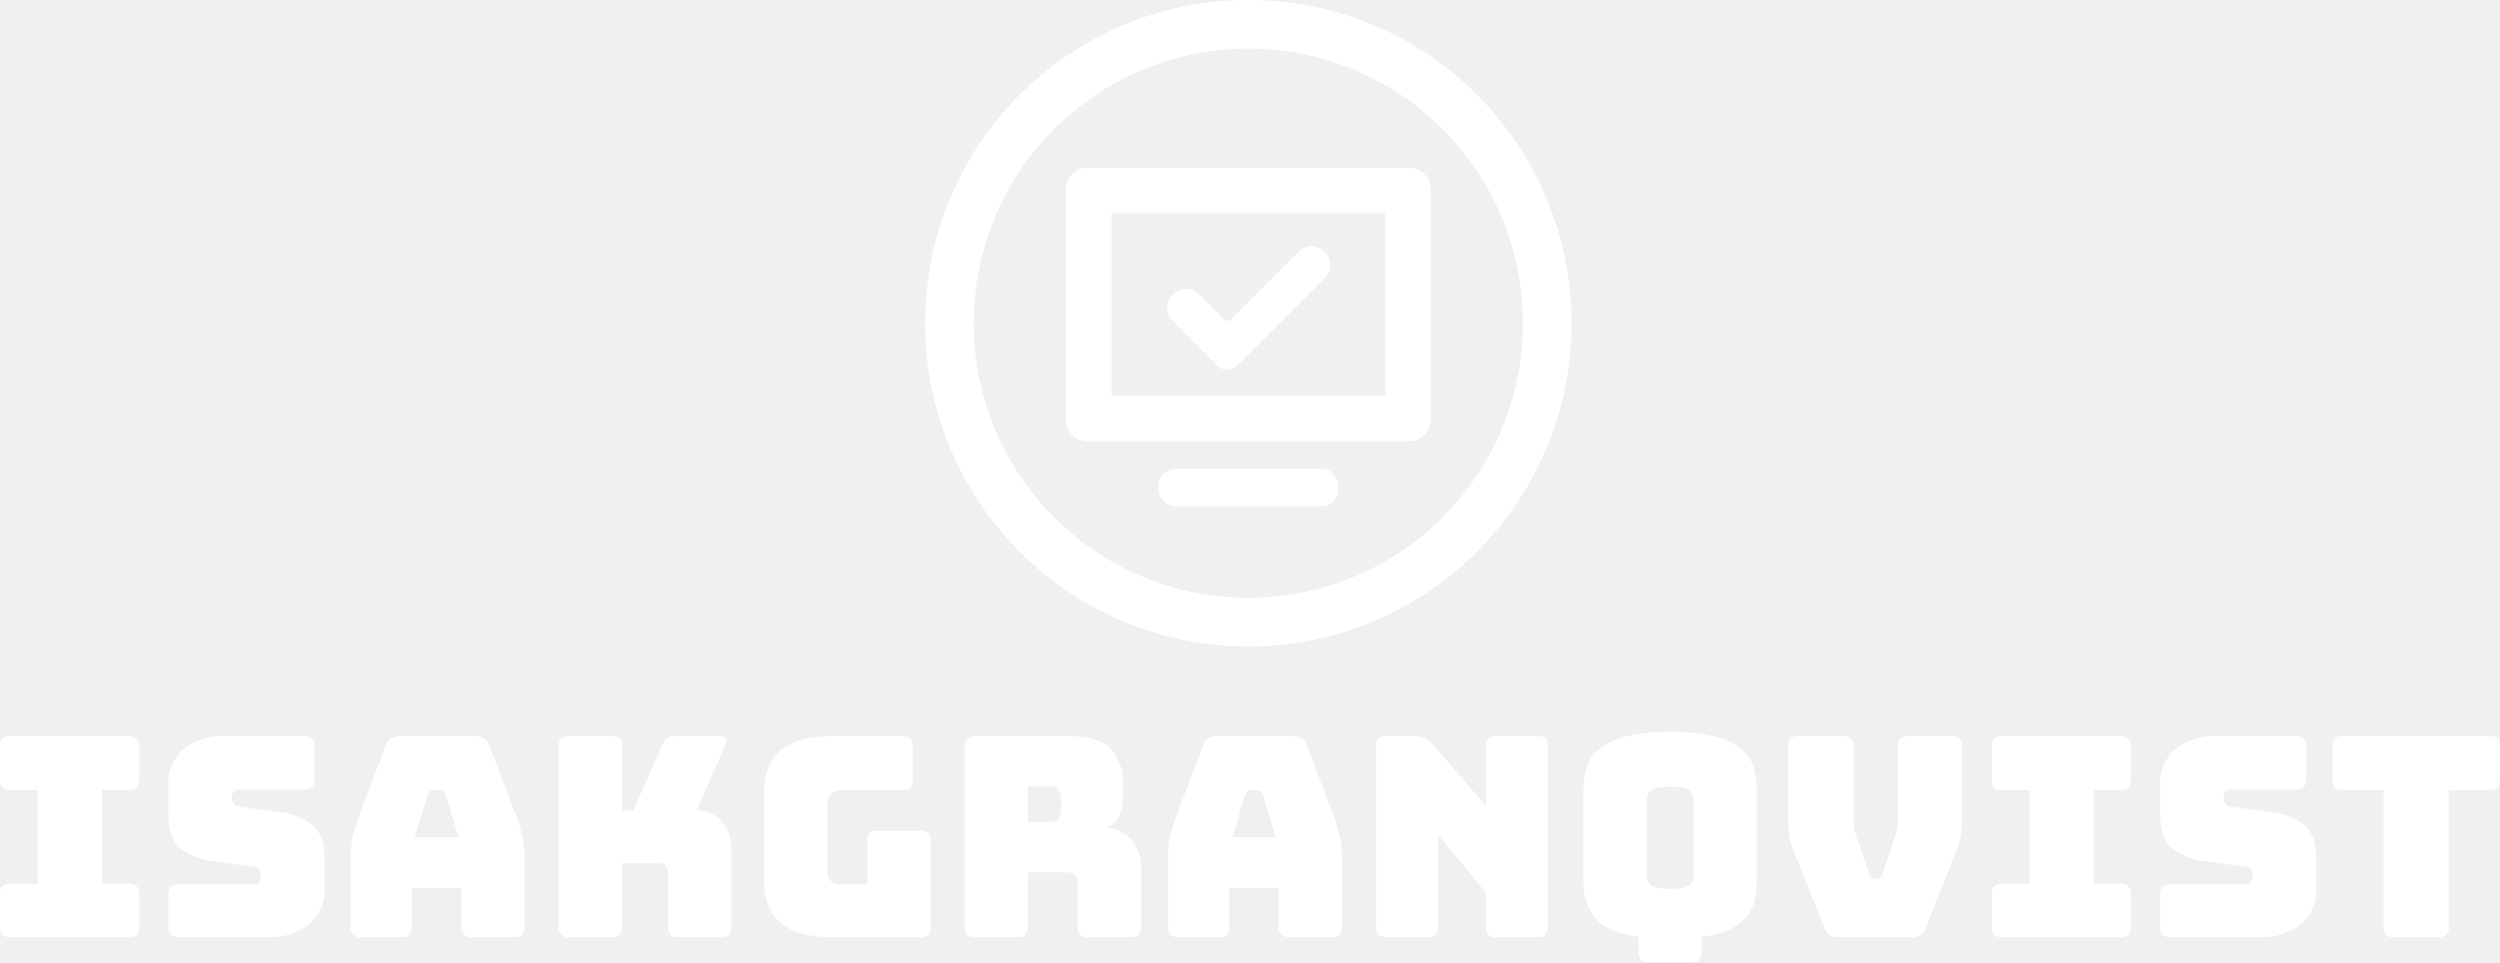
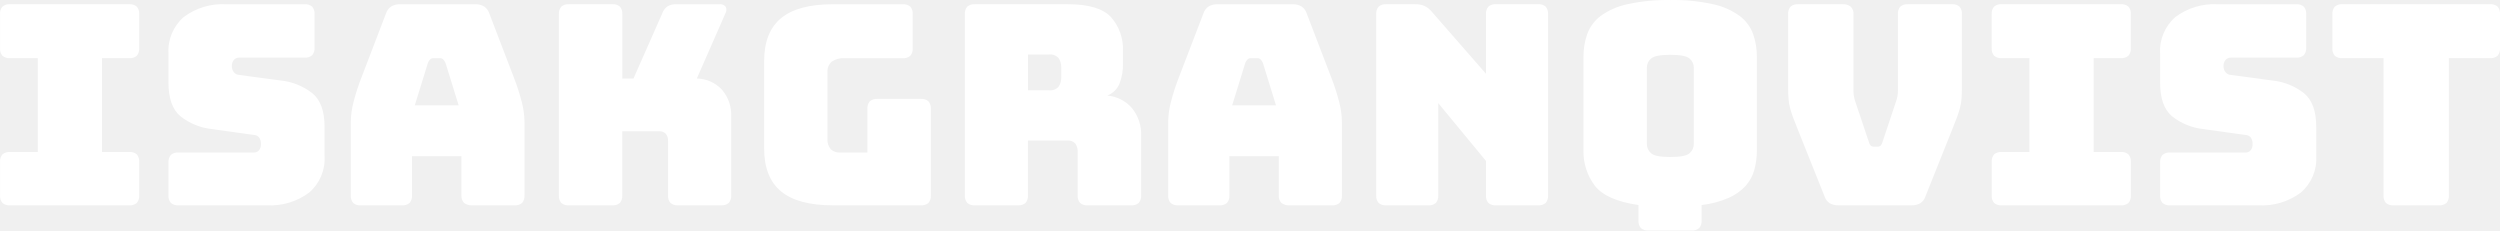
- <svg xmlns="http://www.w3.org/2000/svg" fill="#fff" width="415.999" height="160.124" viewBox="0 0 415.999 160.124" tabindex="0">
-   <g _ngcontent-smu-c38="" id="temp" transform="translate(-48 -175.938)">
-     <path _ngcontent-smu-c38="" id="svg_circle" d="M53.784.008a53.784,53.784,0,1,0,53.784,53.784A53.784,53.784,0,0,0,53.784.008Zm0,99.477A45.692,45.692,0,1,1,99.477,53.792,45.693,45.693,0,0,1,53.784,99.484Z" transform="translate(201.937 175.93)" />
-     <path _ngcontent-smu-c38="" id="svg_text" d="M-185.95,0h-19.8a1.754,1.754,0,0,1-1.278-.395,1.754,1.754,0,0,1-.4-1.278h0V-7.2a1.754,1.754,0,0,1,.4-1.278,1.754,1.754,0,0,1,1.278-.395h4.6V-24.49h-4.6a1.754,1.754,0,0,1-1.278-.395,1.754,1.754,0,0,1-.4-1.278h0v-5.623a1.754,1.754,0,0,1,.4-1.278,1.754,1.754,0,0,1,1.278-.395h19.8a1.754,1.754,0,0,1,1.278.395,1.754,1.754,0,0,1,.4,1.278h0v5.623a1.754,1.754,0,0,1-.4,1.278,1.754,1.754,0,0,1-1.278.395h-4.508V-8.876h4.508a1.754,1.754,0,0,1,1.278.395,1.754,1.754,0,0,1,.4,1.278h0v5.53a1.754,1.754,0,0,1-.4,1.278A1.754,1.754,0,0,1-185.95,0Zm22.91,0h-14.685A1.754,1.754,0,0,1-179-.395a1.754,1.754,0,0,1-.395-1.278h0V-7.11A1.754,1.754,0,0,1-179-8.388a1.754,1.754,0,0,1,1.278-.395h12.5a1.069,1.069,0,0,0,.906-.395,1.522,1.522,0,0,0,.3-.953h0a1.83,1.83,0,0,0-.3-1.162,1.228,1.228,0,0,0-.906-.418h0l-6.97-.976a10.117,10.117,0,0,1-5.228-2.138Q-179.4-16.5-179.4-20.4h0V-25.28a7.424,7.424,0,0,1,2.556-6.064,10.764,10.764,0,0,1,7.063-2.114h13.012a1.754,1.754,0,0,1,1.278.395,1.754,1.754,0,0,1,.4,1.278h0v5.53a1.754,1.754,0,0,1-.4,1.278,1.754,1.754,0,0,1-1.278.395h-10.827a1.136,1.136,0,0,0-.929.395,1.519,1.519,0,0,0-.325,1h0a1.615,1.615,0,0,0,.325,1.022,1.236,1.236,0,0,0,.929.465h0l6.924.929a10.256,10.256,0,0,1,5.251,2.138q2,1.673,2,5.576h0v4.879A7.393,7.393,0,0,1-156-2.114,10.783,10.783,0,0,1-163.04,0Zm26.813-23.7h0l-2.184,7.063h7.3L-133.3-23.7a1.768,1.768,0,0,0-.4-.6.711.711,0,0,0-.488-.186h-1.162a.711.711,0,0,0-.488.186A1.767,1.767,0,0,0-136.227-23.7Zm-2.649,15.521v6.506a1.754,1.754,0,0,1-.4,1.278A1.754,1.754,0,0,1-140.549,0h-6.831a1.754,1.754,0,0,1-1.278-.395,1.754,1.754,0,0,1-.4-1.278h0V-13.941a13.748,13.748,0,0,1,.441-3.206,35.359,35.359,0,0,1,1.371-4.229h0l4.043-10.549a2.18,2.18,0,0,1,.86-1.162,2.761,2.761,0,0,1,1.51-.372h12.5a2.667,2.667,0,0,1,1.464.372,2.18,2.18,0,0,1,.86,1.162h0l4.043,10.549a35.358,35.358,0,0,1,1.371,4.229,13.748,13.748,0,0,1,.441,3.206h0V-1.673a1.754,1.754,0,0,1-.395,1.278A1.754,1.754,0,0,1-121.821,0h-7.017a2.012,2.012,0,0,1-1.371-.395,1.637,1.637,0,0,1-.441-1.278h0V-8.179ZM-105.557,0h-7.2a1.754,1.754,0,0,1-1.278-.395,1.754,1.754,0,0,1-.395-1.278h0V-31.785a1.754,1.754,0,0,1,.395-1.278,1.754,1.754,0,0,1,1.278-.395h7.2a1.754,1.754,0,0,1,1.278.395,1.754,1.754,0,0,1,.395,1.278h0V-21.1h1.859l4.786-10.828a2.329,2.329,0,0,1,.883-1.185,2.681,2.681,0,0,1,1.441-.349h7.156a1.23,1.23,0,0,1,1.069.395,1.149,1.149,0,0,1-.046,1.139h0L-91.476-21.1a5.821,5.821,0,0,1,4.159,1.836,6.372,6.372,0,0,1,1.557,4.484h0v13.1a1.754,1.754,0,0,1-.395,1.278A1.754,1.754,0,0,1-87.433,0H-94.59a1.754,1.754,0,0,1-1.278-.395,1.754,1.754,0,0,1-.395-1.278h0v-9.062a1.688,1.688,0,0,0-.372-1.162,1.415,1.415,0,0,0-1.115-.418h-6.134V-1.673a1.754,1.754,0,0,1-.395,1.278A1.754,1.754,0,0,1-105.557,0Zm51.349,0H-68.845q-5.809,0-8.62-2.324T-80.277-9.48h0v-14.5q0-4.833,2.811-7.156t8.62-2.323h11.618a1.754,1.754,0,0,1,1.278.395,1.754,1.754,0,0,1,.395,1.278h0v5.623a1.754,1.754,0,0,1-.395,1.278,1.754,1.754,0,0,1-1.278.395h-9.666a3.292,3.292,0,0,0-2.138.581,2.139,2.139,0,0,0-.7,1.743h0V-11.06a2.407,2.407,0,0,0,.534,1.719,2.122,2.122,0,0,0,1.6.558h4.508v-7.249a1.754,1.754,0,0,1,.395-1.278,1.754,1.754,0,0,1,1.278-.395h7.2a1.754,1.754,0,0,1,1.278.395,1.754,1.754,0,0,1,.395,1.278h0V-1.673a1.754,1.754,0,0,1-.395,1.278A1.754,1.754,0,0,1-54.207,0Zm21.33-25.094h-3.485v5.948h3.485a1.823,1.823,0,0,0,1.626-.627,2.746,2.746,0,0,0,.418-1.557h0v-1.58a2.746,2.746,0,0,0-.418-1.557,1.823,1.823,0,0,0-1.626-.627ZM-38.036,0h-7.156A1.754,1.754,0,0,1-46.47-.395a1.754,1.754,0,0,1-.395-1.278h0V-31.785a1.754,1.754,0,0,1,.395-1.278,1.754,1.754,0,0,1,1.278-.395h15.475q5.2,0,7.18,2.161a7.977,7.977,0,0,1,1.975,5.6h0v2.138a8.506,8.506,0,0,1-.581,3.323,3.618,3.618,0,0,1-2.021,1.975h0A6.114,6.114,0,0,1-19.1-16.218a6.839,6.839,0,0,1,1.557,4.693h0v9.852a1.754,1.754,0,0,1-.395,1.278A1.754,1.754,0,0,1-19.215,0h-7.2A1.754,1.754,0,0,1-27.7-.395a1.754,1.754,0,0,1-.395-1.278h0v-7.11a2.38,2.38,0,0,0-.395-1.51,1.674,1.674,0,0,0-1.371-.488h-6.506v9.108a1.754,1.754,0,0,1-.395,1.278A1.754,1.754,0,0,1-38.036,0ZM-.209-23.7h0l-2.184,7.063H4.9L2.718-23.7a1.768,1.768,0,0,0-.395-.6.711.711,0,0,0-.488-.186H.674a.711.711,0,0,0-.488.186A1.768,1.768,0,0,0-.209-23.7ZM-2.858-8.179v6.506A1.754,1.754,0,0,1-3.253-.395,1.754,1.754,0,0,1-4.531,0h-6.831A1.754,1.754,0,0,1-12.64-.395a1.754,1.754,0,0,1-.395-1.278h0V-13.941a13.748,13.748,0,0,1,.441-3.206,35.359,35.359,0,0,1,1.371-4.229h0L-7.18-31.925a2.18,2.18,0,0,1,.86-1.162,2.761,2.761,0,0,1,1.51-.372h12.5a2.667,2.667,0,0,1,1.464.372,2.18,2.18,0,0,1,.86,1.162h0l4.043,10.549a35.359,35.359,0,0,1,1.371,4.229,13.748,13.748,0,0,1,.441,3.206h0V-1.673a1.754,1.754,0,0,1-.395,1.278A1.754,1.754,0,0,1,14.2,0H7.18A2.012,2.012,0,0,1,5.809-.395a1.637,1.637,0,0,1-.441-1.278h0V-8.179ZM30.229,0H23.258A1.754,1.754,0,0,1,21.98-.395a1.754,1.754,0,0,1-.395-1.278h0V-31.785a1.754,1.754,0,0,1,.395-1.278,1.754,1.754,0,0,1,1.278-.395h4.833a3.7,3.7,0,0,1,1.51.279,3.629,3.629,0,0,1,1.231.976h0l9.015,10.316v-9.9a1.754,1.754,0,0,1,.395-1.278,1.754,1.754,0,0,1,1.278-.395h6.971a1.754,1.754,0,0,1,1.278.395,1.754,1.754,0,0,1,.395,1.278h0V-1.673a1.754,1.754,0,0,1-.395,1.278A1.754,1.754,0,0,1,48.491,0H41.521a1.754,1.754,0,0,1-1.278-.395,1.754,1.754,0,0,1-.395-1.278h0V-7.389L31.9-17.008V-1.673a1.754,1.754,0,0,1-.395,1.278A1.754,1.754,0,0,1,30.229,0ZM74.05,4.182H66.894a1.754,1.754,0,0,1-1.278-.395,1.754,1.754,0,0,1-.395-1.278h0V-.046q-5.391-.79-7.273-3.23A9.411,9.411,0,0,1,56.066-9.2h0V-24.629a11.391,11.391,0,0,1,.627-3.88,6.628,6.628,0,0,1,2.231-3,11.706,11.706,0,0,1,4.438-1.952,30.659,30.659,0,0,1,7.156-.7h0a30.354,30.354,0,0,1,7.133.7,11.7,11.7,0,0,1,4.415,1.952,6.628,6.628,0,0,1,2.231,3,11.391,11.391,0,0,1,.627,3.88h0V-9.2a12.24,12.24,0,0,1-.418,3.276,6.7,6.7,0,0,1-1.441,2.672,8.442,8.442,0,0,1-2.811,2A15.8,15.8,0,0,1,75.723-.046h0V2.509a1.754,1.754,0,0,1-.395,1.278A1.754,1.754,0,0,1,74.05,4.182ZM66.615-22.91v12.686a2.01,2.01,0,0,0,.7,1.557q.7.627,3.206.627h0q2.509,0,3.206-.627a2.01,2.01,0,0,0,.7-1.557h0V-22.91a1.961,1.961,0,0,0-.7-1.51q-.7-.627-3.206-.627h0q-2.509,0-3.206.627a1.961,1.961,0,0,0-.7,1.51ZM110.622,0H98.54a2.967,2.967,0,0,1-1.464-.325,2.164,2.164,0,0,1-.906-1.208h0L91.616-12.919q-.418-1.022-.7-1.789t-.465-1.464a8.745,8.745,0,0,1-.256-1.464q-.07-.767-.07-1.882h0V-31.785a1.754,1.754,0,0,1,.4-1.278,1.754,1.754,0,0,1,1.278-.395H99.19a2.027,2.027,0,0,1,1.348.395A1.591,1.591,0,0,1,101-31.785h0V-18.96a4.728,4.728,0,0,0,.093.929,6.726,6.726,0,0,0,.279.976h0l2.184,6.506a1.366,1.366,0,0,0,.325.627.826.826,0,0,0,.558.163h.511a.826.826,0,0,0,.558-.163,1.367,1.367,0,0,0,.325-.627h0L108.02-17.1a6.725,6.725,0,0,0,.279-.976,4.728,4.728,0,0,0,.093-.929h0V-31.785a1.754,1.754,0,0,1,.395-1.278,1.754,1.754,0,0,1,1.278-.395h7.3a1.754,1.754,0,0,1,1.278.395,1.754,1.754,0,0,1,.395,1.278h0v12.268q0,1.115-.07,1.882a8.744,8.744,0,0,1-.256,1.464q-.186.7-.465,1.464t-.7,1.789h0L112.992-1.534a2.164,2.164,0,0,1-.906,1.208A2.967,2.967,0,0,1,110.622,0Zm34.852,0h-19.8A1.753,1.753,0,0,1,124.4-.395a1.754,1.754,0,0,1-.395-1.278h0V-7.2a1.754,1.754,0,0,1,.395-1.278,1.753,1.753,0,0,1,1.278-.395h4.6V-24.49h-4.6a1.753,1.753,0,0,1-1.278-.395,1.754,1.754,0,0,1-.395-1.278h0v-5.623a1.754,1.754,0,0,1,.395-1.278,1.754,1.754,0,0,1,1.278-.395h19.8a1.753,1.753,0,0,1,1.278.395,1.754,1.754,0,0,1,.4,1.278h0v5.623a1.754,1.754,0,0,1-.4,1.278,1.753,1.753,0,0,1-1.278.395h-4.508V-8.876h4.508a1.753,1.753,0,0,1,1.278.395,1.754,1.754,0,0,1,.4,1.278h0v5.53a1.754,1.754,0,0,1-.4,1.278A1.753,1.753,0,0,1,145.474,0Zm22.91,0H153.7a1.754,1.754,0,0,1-1.278-.395,1.754,1.754,0,0,1-.395-1.278h0V-7.11a1.753,1.753,0,0,1,.395-1.278,1.754,1.754,0,0,1,1.278-.395h12.5a1.069,1.069,0,0,0,.906-.395,1.522,1.522,0,0,0,.3-.953h0a1.83,1.83,0,0,0-.3-1.162,1.228,1.228,0,0,0-.906-.418h0l-6.97-.976A10.117,10.117,0,0,1,154-14.824q-1.975-1.673-1.975-5.576h0V-25.28a7.424,7.424,0,0,1,2.556-6.064,10.765,10.765,0,0,1,7.063-2.114h13.012a1.754,1.754,0,0,1,1.278.395,1.754,1.754,0,0,1,.4,1.278h0v5.53a1.754,1.754,0,0,1-.4,1.278,1.754,1.754,0,0,1-1.278.395H163.83a1.136,1.136,0,0,0-.929.395,1.52,1.52,0,0,0-.325,1h0a1.615,1.615,0,0,0,.325,1.022,1.236,1.236,0,0,0,.929.465h0l6.924.929a10.256,10.256,0,0,1,5.251,2.138q2,1.673,2,5.576h0v4.879a7.393,7.393,0,0,1-2.579,6.064A10.783,10.783,0,0,1,168.384,0ZM198.4,0h-7.528A1.754,1.754,0,0,1,189.6-.395a1.754,1.754,0,0,1-.4-1.278h0V-24.49h-6.831a1.754,1.754,0,0,1-1.278-.395,1.754,1.754,0,0,1-.395-1.278h0v-5.623a1.754,1.754,0,0,1,.395-1.278,1.754,1.754,0,0,1,1.278-.395h24.536a1.754,1.754,0,0,1,1.278.395,1.754,1.754,0,0,1,.395,1.278h0v5.623a1.754,1.754,0,0,1-.395,1.278,1.754,1.754,0,0,1-1.278.395h-6.831V-1.673a1.754,1.754,0,0,1-.395,1.278A1.754,1.754,0,0,1,198.4,0Z" transform="translate(255.419 331.88)" />
-     <g _ngcontent-smu-c38="" id="Group_1" data-name="Group 1" transform="translate(140.633 160.404)">
-       <path _ngcontent-smu-c38="" id="svg_computer" d="M72.082,22.763H18.969a3.584,3.584,0,0,0-3.794,3.794V64.494a3.584,3.584,0,0,0,3.794,3.794H72.082a3.584,3.584,0,0,0,3.794-3.794V26.557A3.584,3.584,0,0,0,72.082,22.763ZM68.288,60.7H22.763V30.35H68.288Z" transform="translate(69.562 20.68)" />
-       <path _ngcontent-smu-c38="" id="svg_line" d="M27.256,20.789H2.649A2.93,2.93,0,0,1,0,17.657a2.93,2.93,0,0,1,2.649-3.133H27.256a2.93,2.93,0,0,1,2.649,3.133,2.93,2.93,0,0,1-2.649,3.133" transform="translate(100.159 79.005)" />
-       <path _ngcontent-smu-c38="" id="svg_checkmark" d="M346.3-81.588a3.107,3.107,0,0,1,2.245,5.344L334.013-61.708a2.344,2.344,0,0,1-3.278,0l-7.375-7.411c-3.064-2.922,1.461-7.446,4.382-4.382l4.1,4.1a.82.82,0,0,0,1.1,0l11.223-11.223a3.061,3.061,0,0,1,2.138-.962Z" transform="translate(-220.787 138.108)" />
-     </g>
-   </g>
+ <svg xmlns="http://www.w3.org/2000/svg" id="svg_text" width="416.02" height="38.357" viewBox="0 0 416.02 38.357">
+   <path id="svg_text-2" data-name="svg_text" d="M-185.95,0h-19.8a1.754,1.754,0,0,1-1.278-.395,1.754,1.754,0,0,1-.4-1.278h0V-7.2a1.754,1.754,0,0,1,.4-1.278,1.754,1.754,0,0,1,1.278-.4h4.6V-24.49h-4.6a1.754,1.754,0,0,1-1.278-.395,1.754,1.754,0,0,1-.4-1.278h0v-5.623a1.754,1.754,0,0,1,.4-1.278,1.754,1.754,0,0,1,1.278-.4h19.8a1.754,1.754,0,0,1,1.278.4,1.754,1.754,0,0,1,.4,1.278h0v5.623a1.754,1.754,0,0,1-.4,1.278,1.754,1.754,0,0,1-1.278.395h-4.508V-8.876h4.508a1.754,1.754,0,0,1,1.278.395,1.754,1.754,0,0,1,.4,1.278h0v5.53a1.754,1.754,0,0,1-.4,1.278A1.754,1.754,0,0,1-185.95,0Zm22.91,0h-14.685A1.754,1.754,0,0,1-179-.4a1.754,1.754,0,0,1-.4-1.278h0V-7.11A1.754,1.754,0,0,1-179-8.388a1.754,1.754,0,0,1,1.278-.4h12.5a1.069,1.069,0,0,0,.906-.395,1.522,1.522,0,0,0,.3-.953h0a1.83,1.83,0,0,0-.3-1.162,1.228,1.228,0,0,0-.906-.418h0l-6.97-.976a10.117,10.117,0,0,1-5.228-2.138Q-179.4-16.5-179.4-20.4h0v-4.88a7.424,7.424,0,0,1,2.556-6.064,10.764,10.764,0,0,1,7.063-2.114h13.012a1.754,1.754,0,0,1,1.278.395,1.754,1.754,0,0,1,.4,1.278h0v5.53a1.754,1.754,0,0,1-.4,1.278,1.754,1.754,0,0,1-1.278.4H-167.6a1.136,1.136,0,0,0-.929.395,1.519,1.519,0,0,0-.325,1h0a1.615,1.615,0,0,0,.325,1.022,1.236,1.236,0,0,0,.929.465h0l6.924.929a10.256,10.256,0,0,1,5.251,2.138q2,1.673,2,5.576h0v4.879A7.393,7.393,0,0,1-156-2.114,10.783,10.783,0,0,1-163.04,0Zm26.813-23.7h0l-2.184,7.063h7.3L-133.3-23.7a1.768,1.768,0,0,0-.4-.6.711.711,0,0,0-.488-.186h-1.162a.711.711,0,0,0-.488.186,1.767,1.767,0,0,0-.389.6Zm-2.649,15.521v6.506a1.754,1.754,0,0,1-.4,1.278,1.754,1.754,0,0,1-1.273.4h-6.831a1.754,1.754,0,0,1-1.278-.395,1.754,1.754,0,0,1-.4-1.278h0V-13.941a13.748,13.748,0,0,1,.441-3.206,35.362,35.362,0,0,1,1.371-4.229h0l4.043-10.549a2.18,2.18,0,0,1,.86-1.162,2.761,2.761,0,0,1,1.51-.372h12.5a2.667,2.667,0,0,1,1.464.372,2.18,2.18,0,0,1,.86,1.162h0l4.043,10.549a35.359,35.359,0,0,1,1.371,4.229,13.748,13.748,0,0,1,.441,3.206h0V-1.673a1.754,1.754,0,0,1-.4,1.278A1.754,1.754,0,0,1-121.821,0h-7.017a2.012,2.012,0,0,1-1.371-.4,1.637,1.637,0,0,1-.441-1.278h0V-8.179ZM-105.557,0h-7.2a1.754,1.754,0,0,1-1.278-.395,1.754,1.754,0,0,1-.395-1.278h0V-31.785a1.754,1.754,0,0,1,.4-1.278,1.754,1.754,0,0,1,1.278-.4h7.2a1.754,1.754,0,0,1,1.278.395,1.754,1.754,0,0,1,.395,1.278h0V-21.1h1.859l4.786-10.828a2.329,2.329,0,0,1,.883-1.185,2.681,2.681,0,0,1,1.441-.349h7.156a1.23,1.23,0,0,1,1.069.4,1.149,1.149,0,0,1-.046,1.139h0L-91.476-21.1a5.821,5.821,0,0,1,4.159,1.836A6.372,6.372,0,0,1-85.76-14.78h0v13.1a1.754,1.754,0,0,1-.4,1.278,1.754,1.754,0,0,1-1.278.4H-94.59a1.754,1.754,0,0,1-1.278-.4,1.754,1.754,0,0,1-.4-1.278h0v-9.062a1.688,1.688,0,0,0-.372-1.162,1.415,1.415,0,0,0-1.115-.418h-6.134V-1.673a1.754,1.754,0,0,1-.395,1.278A1.754,1.754,0,0,1-105.557,0Zm51.349,0H-68.845q-5.809,0-8.62-2.324T-80.277-9.48h0v-14.5q0-4.833,2.811-7.156t8.62-2.323h11.618a1.754,1.754,0,0,1,1.278.4,1.754,1.754,0,0,1,.395,1.278h0v5.623a1.754,1.754,0,0,1-.4,1.278,1.754,1.754,0,0,1-1.278.4h-9.666a3.292,3.292,0,0,0-2.138.581,2.139,2.139,0,0,0-.7,1.743h0V-11.06A2.407,2.407,0,0,0-69.2-9.341a2.122,2.122,0,0,0,1.6.558h4.508v-7.249a1.754,1.754,0,0,1,.4-1.278,1.754,1.754,0,0,1,1.278-.4h7.2a1.754,1.754,0,0,1,1.278.4,1.754,1.754,0,0,1,.4,1.278h0V-1.673a1.754,1.754,0,0,1-.4,1.278A1.754,1.754,0,0,1-54.207,0Zm21.33-25.094h-3.485v5.948h3.485a1.823,1.823,0,0,0,1.626-.627,2.746,2.746,0,0,0,.418-1.557h0v-1.58a2.746,2.746,0,0,0-.418-1.557A1.823,1.823,0,0,0-32.878-25.094ZM-38.036,0h-7.156A1.754,1.754,0,0,1-46.47-.395a1.754,1.754,0,0,1-.4-1.278h0V-31.785a1.754,1.754,0,0,1,.395-1.278,1.754,1.754,0,0,1,1.278-.4h15.475q5.2,0,7.18,2.161a7.977,7.977,0,0,1,1.975,5.6h0v2.138a8.506,8.506,0,0,1-.581,3.323,3.618,3.618,0,0,1-2.021,1.975h0A6.114,6.114,0,0,1-19.1-16.218a6.839,6.839,0,0,1,1.557,4.693h0v9.852a1.754,1.754,0,0,1-.4,1.278A1.754,1.754,0,0,1-19.215,0h-7.2A1.754,1.754,0,0,1-27.7-.395a1.754,1.754,0,0,1-.4-1.278h0v-7.11a2.38,2.38,0,0,0-.4-1.51,1.674,1.674,0,0,0-1.371-.488h-6.506v9.108a1.754,1.754,0,0,1-.4,1.278A1.754,1.754,0,0,1-38.036,0ZM-.209-23.7h0l-2.184,7.063H4.9L2.718-23.7a1.768,1.768,0,0,0-.4-.6.711.711,0,0,0-.488-.186H.674a.711.711,0,0,0-.488.186,1.768,1.768,0,0,0-.395.6ZM-2.858-8.179v6.506A1.754,1.754,0,0,1-3.253-.4,1.754,1.754,0,0,1-4.531,0h-6.831A1.754,1.754,0,0,1-12.64-.4a1.754,1.754,0,0,1-.4-1.278h0V-13.941a13.748,13.748,0,0,1,.441-3.206,35.359,35.359,0,0,1,1.371-4.229h0L-7.18-31.925a2.18,2.18,0,0,1,.86-1.162,2.761,2.761,0,0,1,1.51-.372H7.69a2.667,2.667,0,0,1,1.464.372,2.18,2.18,0,0,1,.86,1.162h0l4.043,10.549a35.36,35.36,0,0,1,1.371,4.229,13.748,13.748,0,0,1,.441,3.206h0V-1.673a1.754,1.754,0,0,1-.395,1.278A1.754,1.754,0,0,1,14.2,0H7.18A2.012,2.012,0,0,1,5.809-.395a1.637,1.637,0,0,1-.441-1.278h0V-8.179ZM30.229,0H23.258A1.754,1.754,0,0,1,21.98-.4a1.754,1.754,0,0,1-.4-1.278h0V-31.785a1.754,1.754,0,0,1,.4-1.278,1.754,1.754,0,0,1,1.278-.4h4.833a3.7,3.7,0,0,1,1.51.279,3.629,3.629,0,0,1,1.231.976h0l9.015,10.316v-9.9a1.754,1.754,0,0,1,.4-1.278,1.754,1.754,0,0,1,1.278-.395h6.971a1.754,1.754,0,0,1,1.278.395,1.754,1.754,0,0,1,.4,1.278h0V-1.673a1.754,1.754,0,0,1-.395,1.278A1.754,1.754,0,0,1,48.491,0h-6.97a1.754,1.754,0,0,1-1.278-.395,1.754,1.754,0,0,1-.4-1.278h0V-7.389L31.9-17.008V-1.673a1.754,1.754,0,0,1-.4,1.278,1.754,1.754,0,0,1-1.276.4ZM74.05,4.182H66.894a1.754,1.754,0,0,1-1.278-.395,1.754,1.754,0,0,1-.395-1.278h0V-.046q-5.391-.79-7.273-3.23A9.411,9.411,0,0,1,56.066-9.2h0V-24.629a11.391,11.391,0,0,1,.627-3.88,6.628,6.628,0,0,1,2.231-3,11.706,11.706,0,0,1,4.438-1.952,30.659,30.659,0,0,1,7.156-.7h0a30.354,30.354,0,0,1,7.133.7,11.7,11.7,0,0,1,4.415,1.952,6.628,6.628,0,0,1,2.231,3,11.391,11.391,0,0,1,.627,3.88h0V-9.2a12.24,12.24,0,0,1-.418,3.276,6.7,6.7,0,0,1-1.441,2.672,8.442,8.442,0,0,1-2.811,2A15.8,15.8,0,0,1,75.723-.046h0V2.509a1.754,1.754,0,0,1-.395,1.278,1.754,1.754,0,0,1-1.278.395ZM66.615-22.91v12.686a2.01,2.01,0,0,0,.7,1.557q.7.627,3.206.627h0q2.509,0,3.206-.627a2.01,2.01,0,0,0,.7-1.557h0V-22.91a1.961,1.961,0,0,0-.7-1.51q-.7-.627-3.206-.627h0q-2.509,0-3.206.627A1.961,1.961,0,0,0,66.615-22.91ZM110.622,0H98.54a2.967,2.967,0,0,1-1.464-.325,2.164,2.164,0,0,1-.906-1.208h0L91.616-12.919q-.418-1.022-.7-1.789t-.465-1.464a8.745,8.745,0,0,1-.256-1.464q-.07-.767-.07-1.882h0V-31.785a1.754,1.754,0,0,1,.4-1.278,1.754,1.754,0,0,1,1.278-.4H99.19a2.027,2.027,0,0,1,1.348.4A1.591,1.591,0,0,1,101-31.785h0V-18.96a4.728,4.728,0,0,0,.093.929,6.725,6.725,0,0,0,.279.976h0l2.184,6.506a1.366,1.366,0,0,0,.325.627.826.826,0,0,0,.558.163h.511a.826.826,0,0,0,.558-.163,1.367,1.367,0,0,0,.325-.627h0L108.02-17.1a6.727,6.727,0,0,0,.279-.976,4.728,4.728,0,0,0,.093-.929h0v-12.78a1.754,1.754,0,0,1,.395-1.278,1.754,1.754,0,0,1,1.278-.4h7.3a1.754,1.754,0,0,1,1.278.395,1.754,1.754,0,0,1,.395,1.278h0v12.268q0,1.115-.07,1.882a8.742,8.742,0,0,1-.256,1.464q-.186.7-.465,1.464t-.7,1.789h0L112.992-1.534a2.164,2.164,0,0,1-.906,1.208A2.967,2.967,0,0,1,110.622,0Zm34.852,0h-19.8A1.753,1.753,0,0,1,124.4-.395a1.754,1.754,0,0,1-.395-1.278h0V-7.2a1.754,1.754,0,0,1,.395-1.278,1.753,1.753,0,0,1,1.278-.395h4.6V-24.49h-4.6a1.753,1.753,0,0,1-1.278-.4,1.754,1.754,0,0,1-.4-1.278h0v-5.623a1.754,1.754,0,0,1,.395-1.278,1.754,1.754,0,0,1,1.278-.395h19.8a1.753,1.753,0,0,1,1.278.395,1.754,1.754,0,0,1,.4,1.278h0v5.623a1.754,1.754,0,0,1-.4,1.278,1.753,1.753,0,0,1-1.278.395H140.97V-8.876h4.508a1.753,1.753,0,0,1,1.278.4,1.754,1.754,0,0,1,.4,1.278h0v5.53a1.754,1.754,0,0,1-.4,1.278A1.753,1.753,0,0,1,145.474,0Zm22.91,0H153.7a1.754,1.754,0,0,1-1.278-.395,1.754,1.754,0,0,1-.395-1.278h0V-7.11a1.753,1.753,0,0,1,.4-1.278,1.754,1.754,0,0,1,1.278-.395h12.5a1.069,1.069,0,0,0,.906-.395,1.522,1.522,0,0,0,.3-.953h0a1.83,1.83,0,0,0-.3-1.162,1.228,1.228,0,0,0-.906-.418h0l-6.97-.976A10.117,10.117,0,0,1,154-14.824q-1.975-1.673-1.975-5.576h0v-4.88a7.424,7.424,0,0,1,2.556-6.064,10.765,10.765,0,0,1,7.063-2.114h13.012a1.754,1.754,0,0,1,1.278.395,1.754,1.754,0,0,1,.4,1.278h0v5.53a1.754,1.754,0,0,1-.4,1.278,1.754,1.754,0,0,1-1.278.4H163.83a1.136,1.136,0,0,0-.929.395,1.52,1.52,0,0,0-.325,1h0a1.615,1.615,0,0,0,.325,1.022,1.236,1.236,0,0,0,.929.465h0l6.924.929a10.256,10.256,0,0,1,5.251,2.138q2,1.673,2,5.576h0v4.879a7.393,7.393,0,0,1-2.579,6.064A10.783,10.783,0,0,1,168.384,0ZM198.4,0h-7.528A1.754,1.754,0,0,1,189.6-.4a1.754,1.754,0,0,1-.4-1.278h0V-24.49h-6.831a1.754,1.754,0,0,1-1.278-.395,1.754,1.754,0,0,1-.395-1.278h0v-5.623a1.754,1.754,0,0,1,.4-1.278,1.754,1.754,0,0,1,1.278-.4h24.536a1.754,1.754,0,0,1,1.278.395,1.754,1.754,0,0,1,.395,1.278h0v5.623a1.754,1.754,0,0,1-.4,1.278,1.754,1.754,0,0,1-1.278.395h-6.831V-1.673a1.754,1.754,0,0,1-.395,1.278A1.754,1.754,0,0,1,198.4,0Z" transform="translate(207.435 34.167)" fill="#fff" />
</svg>
